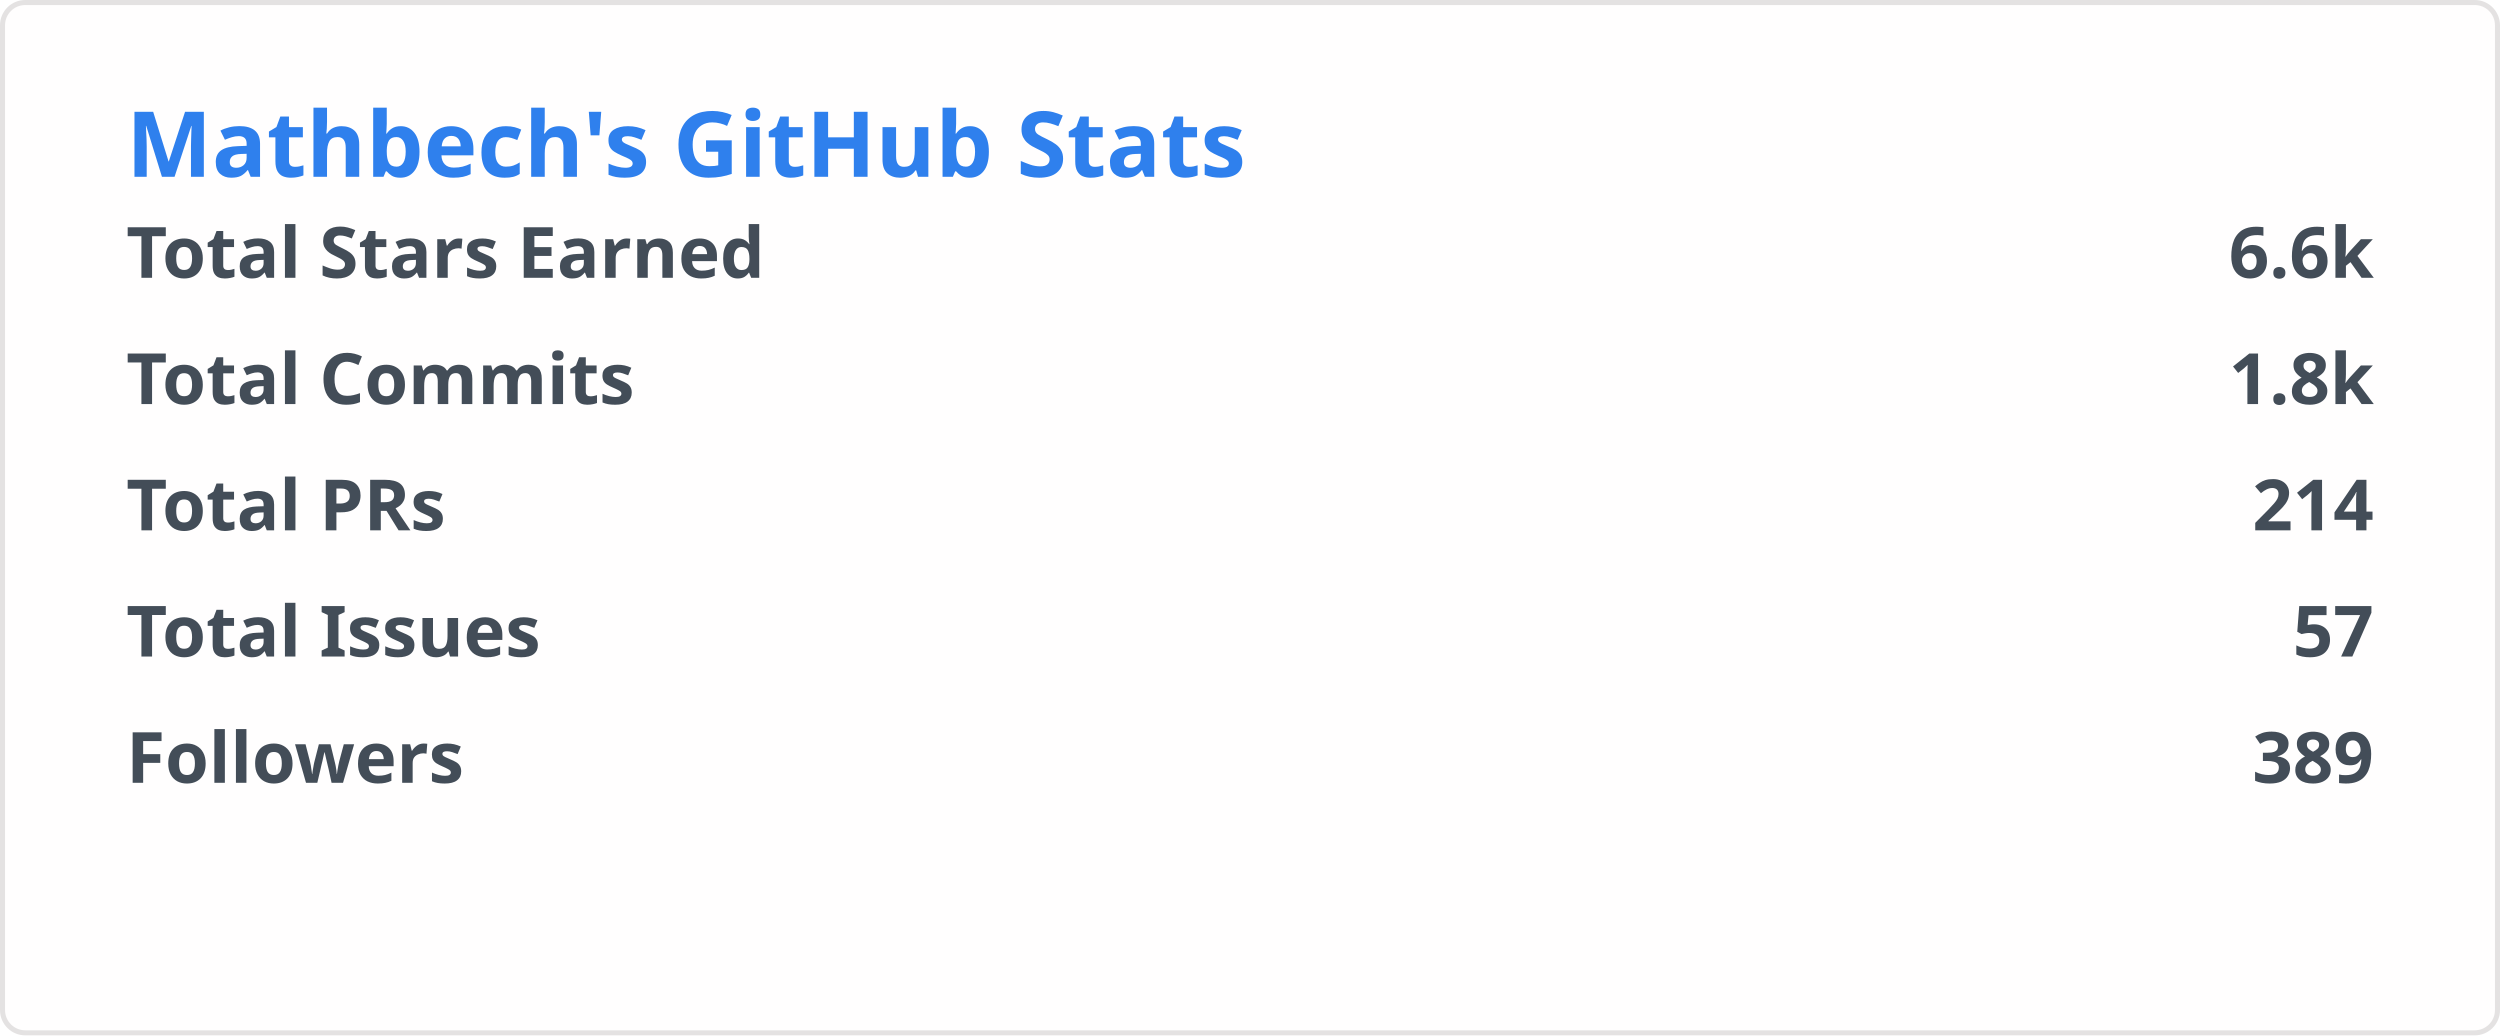
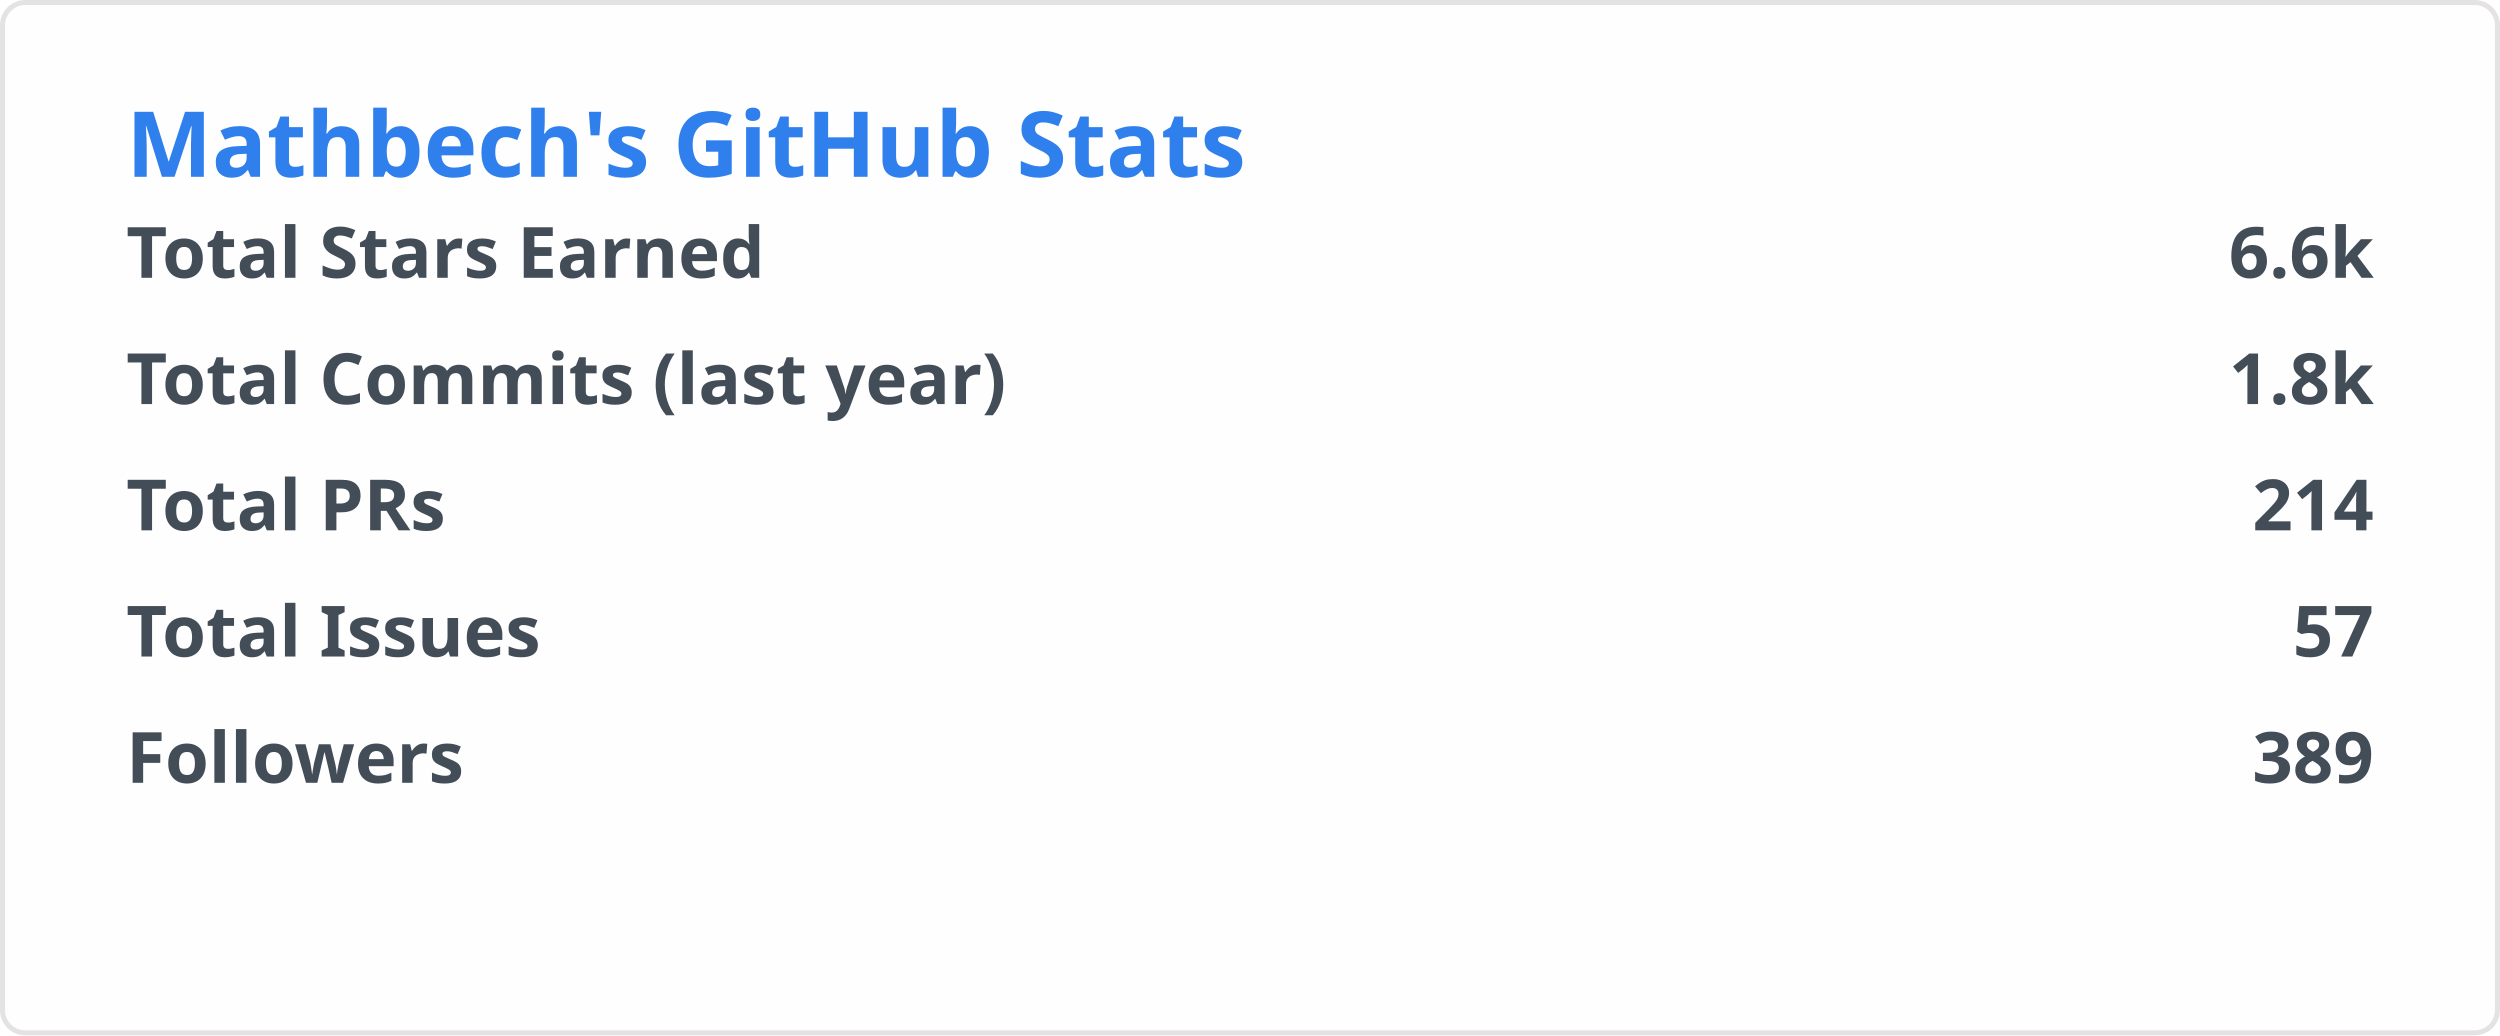
<svg xmlns="http://www.w3.org/2000/svg" width="495" height="205" viewBox="0 0 495 205" fill="none" role="img" aria-label="Mathbech's GitHub Stats">
  <rect x="0.5" y="0.5" rx="4.5" width="494" height="204" fill="#fffefe" stroke="#e4e2e2" stroke-opacity="1" />
  <text x="25" y="35" fill="#2f80ed" font-size="18" font-weight="700" font-family="Segoe UI, Ubuntu, sans-serif">Mathbech's GitHub Stats</text>
  <g font-family="Segoe UI, Ubuntu, sans-serif">
    <g>
      <text x="25" y="55" fill="#434d58" font-size="14" font-weight="600">Total Stars Earned</text>
      <text x="470" y="55" fill="#434d58" font-size="14" font-weight="700" text-anchor="end">6.6k</text>
    </g>
    <g>
-       <text x="25" y="80" fill="#434d58" font-size="14" font-weight="600">Total Commits</text>
+       <text x="25" y="80" fill="#434d58" font-size="14" font-weight="600">Total Commits (last year)</text>
      <text x="470" y="80" fill="#434d58" font-size="14" font-weight="700" text-anchor="end">1.8k</text>
    </g>
    <g>
      <text x="25" y="105" fill="#434d58" font-size="14" font-weight="600">Total PRs</text>
      <text x="470" y="105" fill="#434d58" font-size="14" font-weight="700" text-anchor="end">214</text>
    </g>
    <g>
      <text x="25" y="130" fill="#434d58" font-size="14" font-weight="600">Total Issues</text>
      <text x="470" y="130" fill="#434d58" font-size="14" font-weight="700" text-anchor="end">57</text>
    </g>
    <g>
      <text x="25" y="155" fill="#434d58" font-size="14" font-weight="600">Followers</text>
      <text x="470" y="155" fill="#434d58" font-size="14" font-weight="700" text-anchor="end">389</text>
    </g>
  </g>
</svg>
